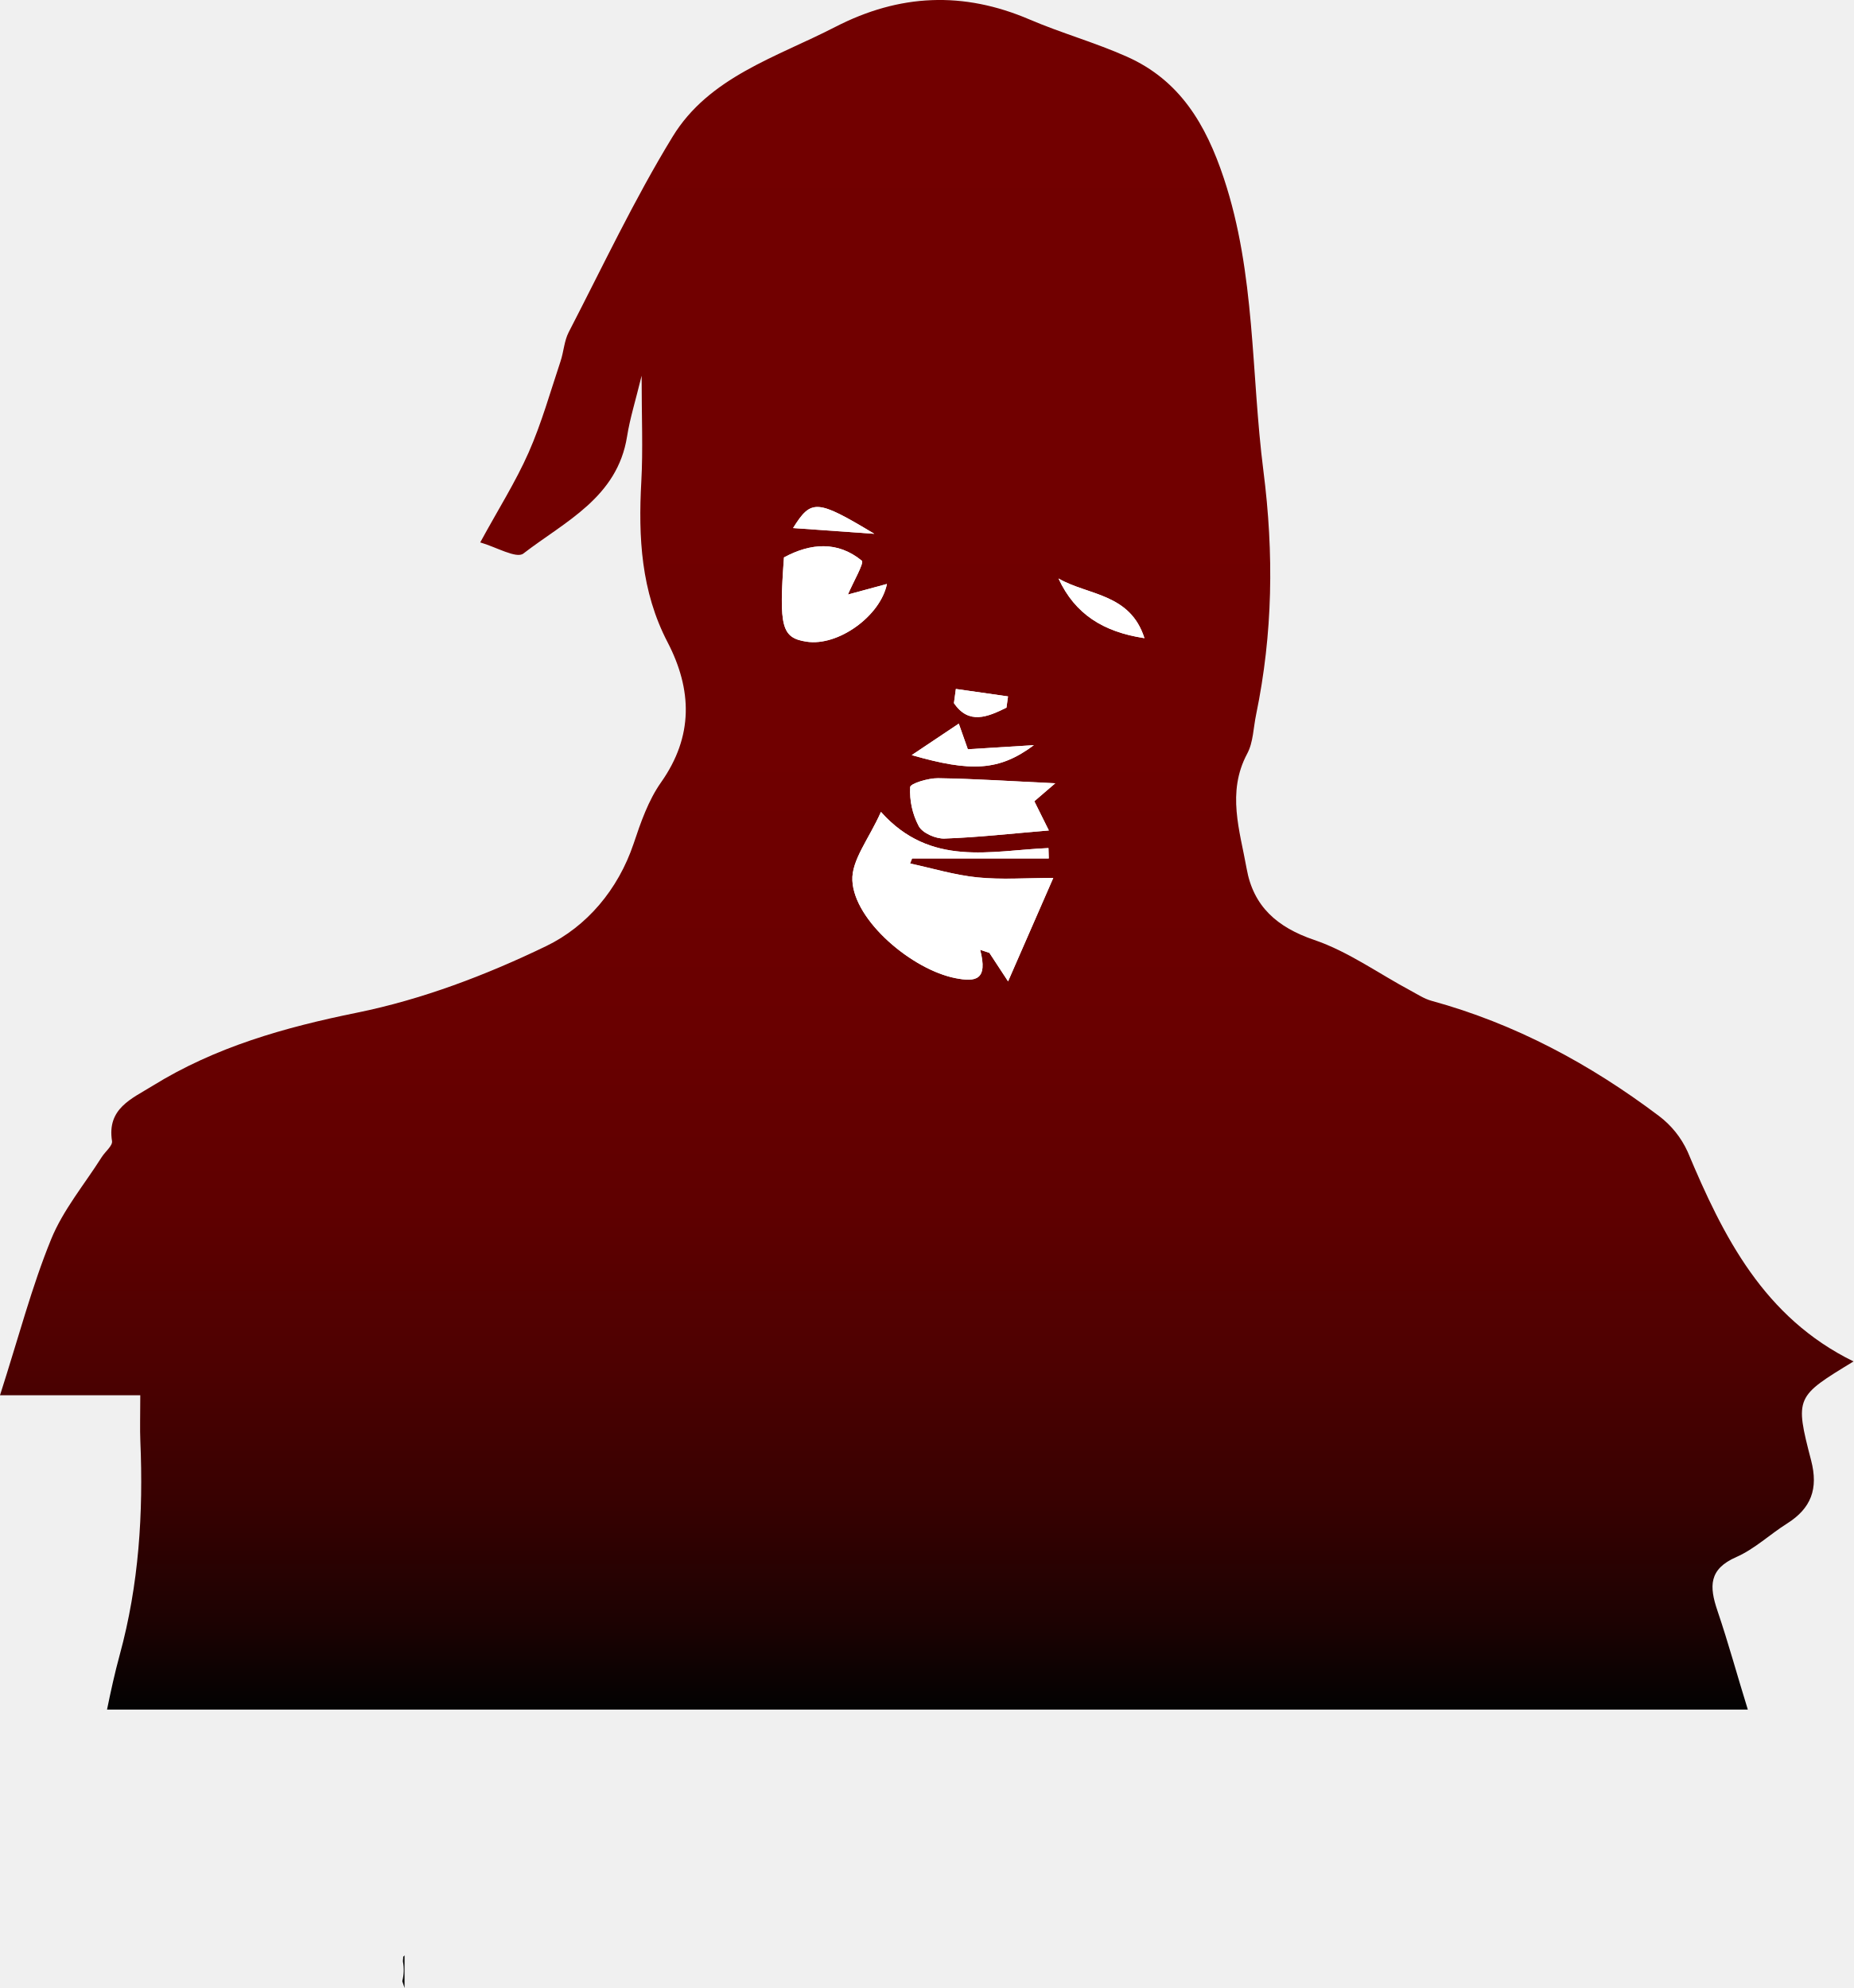
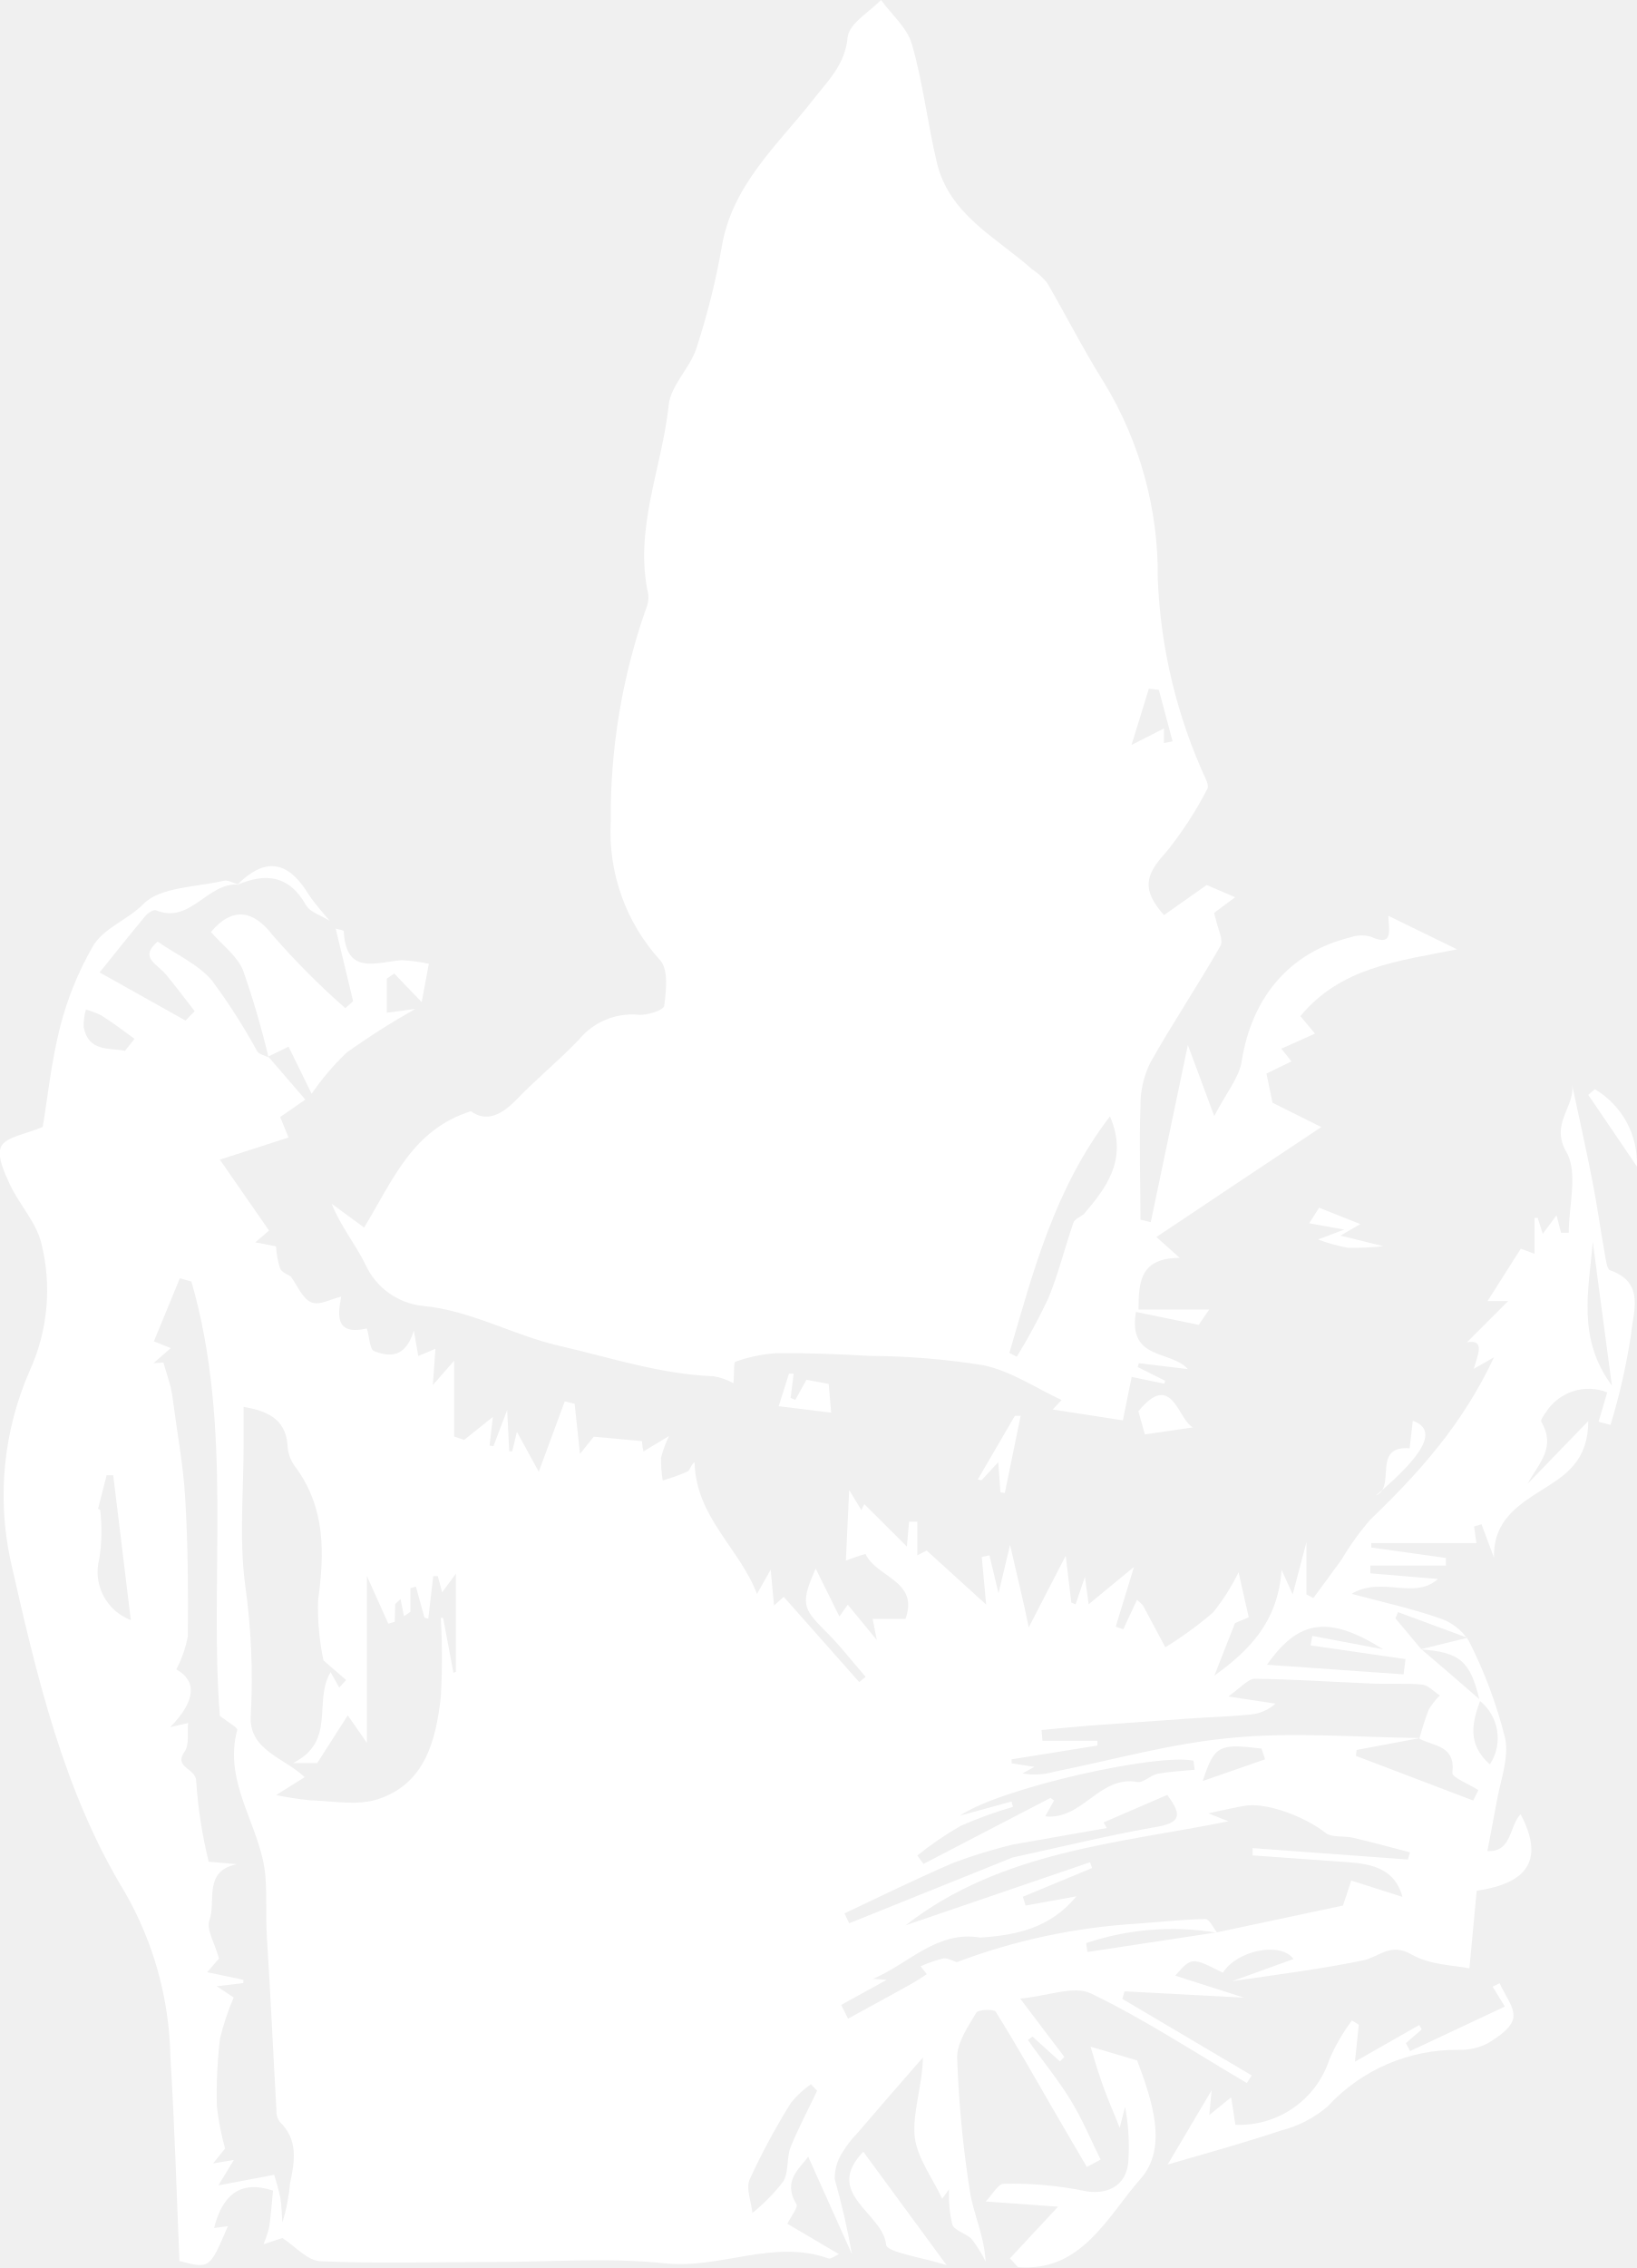
- <svg xmlns="http://www.w3.org/2000/svg" id="Layer_1" data-name="Layer 1" viewBox="0 0 602.07 645.93">
+ <svg xmlns="http://www.w3.org/2000/svg" id="Layer_1" data-name="Layer 1" viewBox="0 0 119.13 165.01">
  <defs>
-     <style>.cls-1{fill:url(#linear-gradient);}.cls-2{fill:#fff;}</style>
-     <linearGradient id="linear-gradient" x1="301.04" y1="549.12" x2="301.04" y2="-6.34" gradientUnits="userSpaceOnUse">
-       <stop offset="0" stop-color="#020202" />
-       <stop offset="0.05" stop-color="#1c0202" />
-       <stop offset="0.12" stop-color="#370101" />
-       <stop offset="0.2" stop-color="#4d0101" />
-       <stop offset="0.29" stop-color="#5e0000" />
-       <stop offset="0.4" stop-color="#690000" />
-       <stop offset="0.56" stop-color="#700000" />
-       <stop offset="1" stop-color="#720000" />
-     </linearGradient>
+     <style>.cls-1{fill:#fff;}</style>
  </defs>
-   <g id="hetA2J.tif">
-     <path d="M131.41,639.59V629a4.78,4.78,0,0,1-.44.46c0,.36,0,.71-.07,1.06,0,.17,0,.34,0,.52a14.75,14.75,0,0,1-.21,6.33C130.93,638.13,131.17,638.86,131.41,639.59Z" transform="translate(0 6.34)" />
-     <path class="cls-1" d="M45.59,461.85c1,23.5-.46,46.66-6.71,69.54-1.6,5.85-2.89,11.78-4.11,17.73h533c-3.33-10.68-6.26-21.51-9.86-32.1-2.68-7.9-2.86-13.52,6.13-17.46,5.93-2.6,10.89-7.36,16.46-10.87,7.83-4.94,10.24-11.26,7.84-20.51-5.37-20.65-5-20.73,13.77-32.17-29.14-14.28-42.3-40.51-53.88-68.12a30.21,30.21,0,0,0-9.41-11.7c-22.34-16.84-46.67-29.92-73.82-37.36-2.35-.65-4.5-2.07-6.68-3.25C447.86,310,438,302.82,426.91,299.06c-12.12-4.13-19.77-10.95-21.94-23.15-2.2-12.35-6.54-24.78.17-37.36,2-3.71,2-8.45,2.91-12.74,5.42-26.26,5.81-52.2,2.36-79.19-4.05-31.68-2.51-63.9-12.84-95C391.72,34,383.25,19.74,366.08,12.08,355.8,7.49,344.83,4.44,334.47,0c-21.54-9.23-42.24-8.36-63.17,2.43-19.12,9.85-41,16.25-52.83,35.68C206,58.52,195.76,80.29,184.75,101.58c-1.48,2.85-1.62,6.36-2.66,9.47-3.32,9.93-6.15,20.08-10.36,29.62S161.87,159.12,156,169.9c5.11,1.45,11.73,5.36,14,3.62,13.54-10.43,30.55-18.2,33.7-38.05.93-5.86,2.74-11.58,4.73-19.74,0,13.47.47,24-.1,34.37-1,18.1-.09,35.67,8.53,52.23,8,15.43,8.45,30.53-2.12,45.53-4.12,5.84-6.6,13-8.91,19.91-5.05,15-15.24,26.92-28.38,33.28-19.49,9.43-40.36,17.36-61.51,21.65-23.61,4.8-46,11.14-66.47,23.82-6.68,4.14-14.77,7.3-13.08,17.89.24,1.52-2.22,3.42-3.34,5.2-5.6,8.86-12.56,17.17-16.45,26.73C10.32,411.73,6.1,428,0,447H45.57C45.57,453.88,45.42,457.87,45.59,461.85ZM327.47,312.52l-6.07-9.26-3-1c2.61,9.95-1.54,10.48-8,9.22-14.06-2.74-32.9-18.61-33.51-31.72-.32-6.64,5.41-13.55,9.28-22.3,16.18,18.11,35.71,12.54,54.42,11.75l.11,3.35h-44.4l-.65,1.64c7.28,1.57,14.51,3.78,21.88,4.52,7.84.79,15.81.18,24.63.18ZM371.77,201c-13.32-2-22.57-7.78-27.92-19.39C353.32,187.13,367.13,186.37,371.77,201Zm-61.26,16.5,16.94,2.42c-.17,1.22-.33,2.43-.5,3.65-6.17,3.06-12.26,5.61-17.07-1.47Zm.95,11.28c1.08,3.06,2.06,5.86,2.94,8.33l21.45-1.33c-11.28,8.41-20.48,8.74-39.68,3.23Zm-15.81,20.63c.06-1.17,5.9-2.94,9.06-2.89,12.08.18,24.15,1,38.07,1.65L336,254l4.72,9.49c-12.12,1-23,2.25-33.9,2.63-2.84.1-7.08-1.74-8.35-4A24.39,24.39,0,0,1,295.65,249.43ZM284,167.1l-26.39-1.87C263.54,155.8,265.28,155.83,284,167.1Zm-29.36,7.67c8.66-4.67,17.45-5.37,25.29,1.07.86.7-2.75,6.86-4.5,11l12.68-3.44C286,193.83,272.24,203.74,262,202.15,253.9,200.91,253,197.41,254.66,174.77Z" transform="translate(0 6.34)" />
-     <path class="cls-2" d="M340.68,272.6h-44.4c-.22.55-.44,1.1-.65,1.64,7.28,1.57,14.51,3.78,21.88,4.52,7.84.79,15.81.18,24.63.18l-14.67,33.58-6.07-9.26-3-1c2.61,9.95-1.54,10.48-8,9.22-14.06-2.74-32.9-18.61-33.51-31.72-.32-6.64,5.41-13.55,9.28-22.3,16.18,18.11,35.71,12.54,54.42,11.75Z" transform="translate(0 6.34)" />
-     <path class="cls-2" d="M275.45,186.83l12.68-3.44C286,193.83,272.24,203.74,262,202.15c-8.08-1.24-9-4.74-7.32-27.37,8.66-4.68,17.45-5.38,25.29,1.06C280.81,176.54,277.2,182.7,275.45,186.83Z" transform="translate(0 6.34)" />
-     <path class="cls-2" d="M336,254l4.72,9.49c-12.12,1-23,2.25-33.9,2.63-2.84.1-7.08-1.74-8.35-4a24.39,24.39,0,0,1-2.79-12.73c.06-1.17,5.9-2.94,9.06-2.89,12.08.18,24.15,1,38.07,1.65Z" transform="translate(0 6.34)" />
-     <path class="cls-2" d="M296.17,239l15.29-10.23c1.08,3.06,2.06,5.86,2.94,8.33l21.45-1.33C324.57,244.21,315.37,244.54,296.17,239Z" transform="translate(0 6.34)" />
-     <path class="cls-2" d="M343.85,181.63c9.47,5.5,23.28,4.74,27.92,19.39C358.45,199,349.2,193.24,343.85,181.63Z" transform="translate(0 6.34)" />
-     <path class="cls-2" d="M257.63,165.23c5.91-9.43,7.65-9.4,26.39,1.87Z" transform="translate(0 6.34)" />
-     <path class="cls-2" d="M310.51,217.52l16.94,2.42-.5,3.65c-6.17,3.06-12.26,5.61-17.07-1.47Z" transform="translate(0 6.34)" />
+   <g id="RltRGk.tif">
+     <path class="cls-1" d="M22.22,80l-1.83,1.27L21,82.76l-5,1.61,3.58,5.16-1,.86,1.51.29a6.49,6.49,0,0,0,.3,1.63c.16.29.58.43.77.56.49.66.84,1.59,1.47,1.87s1.45-.24,2.2-.4c-.19,1.11-.59,2.89,1.87,2.31.19.65.21,1.53.53,1.65,1.5.6,2.38.14,2.89-1.49l.32,1.85,1.25-.53-.19,2.64L33.05,99v5.52l.73.24,2.09-1.67-.24,2.08.28.05,1-2.63.15,3,.22,0,.34-1.42,1.59,2.91,1.89-5.12.72.17.39,3.65,1-1.25,3.51.32c0-.11,0,.32.11.75l1.86-1.12a8.36,8.36,0,0,0-.58,1.57,9.28,9.28,0,0,0,.12,1.66,13.39,13.39,0,0,0,1.81-.65c.21-.11.25-.54.51-.67.09,4,3.3,6.28,4.54,9.58l1-1.77.24,2.61.71-.63,5.49,6.2L63,122c-1-1.14-1.9-2.33-3-3.4-1.61-1.61-1.72-2-.64-4.48l1.73,3.49.61-.86,2.11,2.57-.3-1.54H65.9c1-2.79-2.12-3-2.91-4.72a13.81,13.81,0,0,0-1.43.49l.24-5.14.89,1.46.21-.44L66,112.52l.16-1.81h.6v2.45l.68-.35,4.33,3.93-.32-3.46.56-.12.66,2.76.84-3.52c.51,2.24,1,4.21,1.36,6l2.69-5.21.41,3.41.31.12.68-2,.27,2L82.53,114l-1.33,4.35.55.19,1-2.15c.26.25.4.34.46.46.54,1,1.07,2,1.6,3a27.36,27.36,0,0,0,3.46-2.52,15.07,15.07,0,0,0,1.87-2.94l.74,3.28-1,.42c-.64,1.64-1.07,2.73-1.5,3.82,2.54-1.83,4.62-3.9,4.89-7.69l.81,1.78,1-3.8V116l.5.27c.69-.94,1.39-1.87,2.07-2.82a19.47,19.47,0,0,1,2.08-2.89c3.5-3.36,6.71-6.91,9-11.81l-1.47.84c.27-1,.87-2.17-.5-1.93l3-3h-1.5l2.42-3.81,1,.37V88.61l.23,0,.37,1.16,1-1.35.33,1.27.56,0c0-2,.69-4.38-.17-5.87-1.26-2.18.82-3.41.37-5.09.52,2.42,1.06,4.83,1.53,7.25.34,1.74.58,3.49.89,5.23.08.43.15,1.12.39,1.21,2.59.9,1.66,3.08,1.52,4.68a45.81,45.81,0,0,1-1.49,6.57l-.87-.23.63-2.14a3.69,3.69,0,0,0-4.43,1.4c-.16.23-.44.61-.37.74,1.1,1.88-.17,3-1,4.52l4.42-4.57c0,2.85-1.62,3.9-3.1,4.84-1.93,1.22-3.82,2.32-3.76,5.1l-.91-2.43-.54.16.17,1.21H99.8l0,.32,5.43.76,0,.55H99.73v.57l4.92.41c-1.74,1.56-4.07-.24-6.28,1.08,2.3.62,4.35,1.06,6.32,1.75a4,4,0,0,1,2.2,1.66,33.54,33.54,0,0,1,2.65,7.09c.31,1.47-.38,3.17-.64,4.77-.18,1-.39,2.06-.65,3.44,1.8.12,1.59-1.87,2.42-2.67,1.66,3.16.7,5-3.2,5.56l-.53,5.65c-1-.22-2.83-.22-4.19-1-1.55-.91-2.37.17-3.55.42-2.95.61-6,1-9.52,1.51l4.46-1.61c-.94-1.29-4.14-.63-5.14,1-2.27-1.15-2.27-1.15-3.47.21l5,1.6-8.69-.46-.16.55L91.1,151l-.36.55c-3.76-2.21-7.42-4.62-11.33-6.51-1.23-.6-3.14.18-5.16.37,1.2,1.59,2.2,2.92,3.21,4.24l-.32.33-2-1.81-.33.25c1,1.44,2.16,2.83,3.08,4.33s1.48,2.91,2.21,4.37l-1,.54c-.78-1.33-1.56-2.65-2.34-4-1.41-2.44-2.8-4.9-4.29-7.29-.13-.22-1.29-.17-1.42.07-.6,1-1.42,2.19-1.39,3.29a80.49,80.49,0,0,0,.92,9.67c.26,1.67,1.06,3.27,1.15,5.14a9.58,9.58,0,0,0-1-1.62c-.4-.43-1.23-.6-1.42-1.06a9.27,9.27,0,0,1-.24-2.58l-.5.69c-.67-1.46-1.81-2.93-2-4.5-.17-1.79.55-3.66.6-5.78q-2.39,2.73-4.75,5.48a8,8,0,0,0-1.11,1.43,3.45,3.45,0,0,0-.56,1.95A53.67,53.67,0,0,1,62,164l-3.18-7.09c-.59.84-1.9,1.73-.86,3.46.14.23-.38.86-.66,1.42L61.05,164c-.29.13-.58.38-.77.31-4-1.42-7.86.79-11.88.36s-8.33-.1-12.5-.1-8.35.13-12.51-.05c-1,0-1.89-1.09-2.84-1.69l-1.37.45a8.57,8.57,0,0,0,.41-1.24c.13-.88.19-1.77.28-2.66-2.45-.81-3.7.39-4.29,2.72l1-.13c-1.32,3.11-1.32,3.11-3.52,2.53-.21-4.93-.35-9.9-.66-14.86a24.94,24.94,0,0,0-3.33-12c-4.47-7.34-6.42-15.79-8.31-24.13a22.57,22.57,0,0,1,1.41-13.8A14.1,14.1,0,0,0,3,90.42C2.62,88.91,1.4,87.63.72,86.18c-.41-.89-1-2.15-.61-2.81s1.71-.84,3-1.38c.35-2.1.62-4.74,1.27-7.3a23.48,23.48,0,0,1,2.36-5.81c.79-1.38,2.53-1.92,3.72-3.13s3.82-1.21,5.83-1.67c.32-.07.7.18,1.06.28-2.25-.18-3.49,2.9-6,1.87-.17-.07-.58.19-.76.4-1.09,1.31-2.16,2.65-3.34,4.12l6.25,3.5.67-.68c-.69-.88-1.35-1.77-2.06-2.63s-2-1.26-.64-2.43c1.37.94,2.93,1.64,3.94,2.81a43.71,43.71,0,0,1,3.31,5.17c.16.24.58.31.88.46l-.07-.07Zm81.15,40,3.43-.84-5.06-1.87-.18.46,1.86,2.22c1.44,1.23,2.89,2.47,4.32,3.72-.59,1.6-1,3.19.69,4.68a3.48,3.48,0,0,0-.74-4.63C107,120.83,106.26,120.21,103.37,120ZM67,143.06a9.86,9.86,0,0,1,1.63-.57c.32-.06.69.17,1,.27a44.65,44.65,0,0,1,13.1-2.8c1.67-.12,3.34-.31,5-.34.28,0,.58.66.86,1a19.72,19.72,0,0,0-9.54.75l.09.65,9.42-1.43,9.18-1.95.6-1.82,3.73,1.19c-.54-2-2.14-2.39-3.91-2.52l-7-.5,0-.53,11.3.83.16-.52c-1.38-.36-2.75-.74-4.14-1.06-.67-.16-1.54,0-2-.35-1.38-1.1-4.07-2.18-5.72-2-.76.1-1.51.3-2.82.57l1.46.58c-8,1.62-16.51,2.14-23.5,7.57l13.43-4.59.15.42L74.44,138l.2.64,3.7-.67c-1.91,2.31-4.36,2.83-7,3-3.15-.54-5.2,1.91-7.8,3l1,.07-3.32,1.83.5,1c1.55-.85,3.1-1.69,4.64-2.55.38-.21.73-.46,1.09-.69Zm6.7-7.92c3.52-.76,7-1.62,10.56-2.24,1.87-.33,1.61-1.05.69-2.31l-4.63,2,.23.41-6.88,1.21a39.45,39.45,0,0,0-4.21,1.29c-2.71,1.16-5.36,2.46-8,3.71l.34.72Zm29.66-8.69-4.63.87-.05.43,8.54,3.25.37-.76c-.66-.43-1.93-.92-1.89-1.26.25-2-1.36-1.92-2.4-2.48a21.38,21.38,0,0,1,.67-2.1,5.33,5.33,0,0,1,.82-1.05c-.43-.27-.85-.75-1.31-.79-1.34-.12-2.7,0-4-.09-2.72-.11-5.44-.3-8.16-.33-.48,0-1,.62-1.92,1.29l3.43.52a3.17,3.17,0,0,1-1.8.79c-1.47.15-3,.19-4.43.29l-7.31.52c-1.16.09-2.33.21-3.49.32l.07.78h4V127l-6.25,1v.29l1.66.26-.87.48a5.16,5.16,0,0,0,2.33-.13c4.29-.86,8.54-2.07,12.87-2.46C94.08,126,98.71,126.4,103.31,126.45Zm-81.16,2.83-2.1,1.32a21.93,21.93,0,0,0,2.46.38c1.65.05,3.42.41,4.92-.07,3.46-1.12,4.24-4.28,4.6-7.43a50.44,50.44,0,0,0,0-5.77h.17l.75,4,.18-.08v-7.14l-1,1.36-.32-1.18-.33,0-.36,3.1-.28-.08-.62-2.25-.4.1v1.73l-.47.32-.25-1.25-.39.36L28.73,118l-.47.13-1.56-3.47V126.8l-1.39-2-2.22,3.47H21.33c3.17-1.59,1.45-4.48,2.73-6.61l.63,1.12.5-.55-1.65-1.43a18.46,18.46,0,0,1-.39-4.38c.47-3.43.54-6.7-1.63-9.66a2.79,2.79,0,0,1-.58-1.4c-.06-1.92-1.2-2.67-3.21-3v2.71c0,3.36-.32,6.77.09,10.08a49.07,49.07,0,0,1,.43,9.69C18.09,127.34,20.73,127.91,22.15,129.28Zm-8.51-3.92c-.07.71.1,1.57-.25,2.07-.85,1.21.85,1.19.84,2.18a33.52,33.52,0,0,0,.91,5.84l2.06.18c-2.49.49-1.51,2.71-2,4.05-.26.68.38,1.7.69,2.81l-.86,1,2.63.55v.24l-1.94.23,1.24.82a17.62,17.62,0,0,0-1,3,34.53,34.53,0,0,0-.23,4.88,19.61,19.61,0,0,0,.6,3.11l-.87,1.08,1.51-.25L15.89,159l4.06-.77a17,17,0,0,1,.45,1.66c.1.59.1,1.21.15,1.81a13.37,13.37,0,0,0,.56-2.86c.35-1.63.6-3.17-.77-4.49a1.23,1.23,0,0,1-.22-.79c-.24-4.17-.42-8.34-.69-12.51-.1-1.5,0-3-.11-4.47-.25-3.61-3.13-6.78-2.05-10.74,0-.15-.58-.48-1.27-1-.79-10,1-21-2.07-31.6L13.09,93,11.2,97.59l1.23.49-1.26,1.1.72-.05c.18.6.37,1.19.53,1.79a7.65,7.65,0,0,1,.17,1c.31,2.38.76,4.74.89,7.12.2,3.33.22,6.67.19,10a8.54,8.54,0,0,1-.84,2.42c1.45.8,1.5,2.21-.44,4.2Zm59.93,5.71.1.39a31,31,0,0,0-3.82,1.39A24.69,24.69,0,0,0,66.76,135l.45.61,9.24-4.8s.1.07.26.19l-.64,1.15c2.72.29,3.93-3,6.71-2.5.43.08.94-.49,1.44-.59.89-.17,1.81-.21,2.72-.3l-.08-.66c-2.68-.56-14.09,2-17,4ZM100.67,120c-4-2.52-6.18-2.14-8.46,1.12l9.94.7.14-1.11-6.91-1,.13-.69ZM7.14,109.76l.15.1a13,13,0,0,1-.06,3.53,3.75,3.75,0,0,0,2.29,4.48L8.24,107.33H7.76Zm52.33,42.35-.46-.47A7,7,0,0,0,57.56,153a49.66,49.66,0,0,0-3,5.56c-.29.65.11,1.62.2,2.44A13.11,13.11,0,0,0,57,158.72c.42-.68.23-1.72.54-2.51C58.11,154.81,58.83,153.47,59.47,152.11Zm56.45-61.76c-.29,3.48-1.17,7,1.39,10.46C116.81,97.08,116.36,93.72,115.92,90.35ZM92.07,128l-.26-.78c-3.11-.38-3.42-.24-4.28,2.36Zm-83-51.51.72-.91C9,75,8.19,74.39,7.36,73.87a6.69,6.69,0,0,0-1.11-.42,4.12,4.12,0,0,0-.16,1.28C6.44,76.51,7.88,76.24,9.06,76.44Z" />
+     <path class="cls-1" d="M83.75,88.92c.87-4.14,1.74-8.29,2.7-12.89l1.92,5.17c.88-1.7,1.82-2.81,2-4,.73-4.63,3.48-7.92,7.9-9a2.46,2.46,0,0,1,1.49-.05c1.69.76,1.3-.45,1.28-1.52l5,2.44c-4.33.86-8.47,1.31-11.4,4.86l1.06,1.27-2.45,1.1.74.92-1.82.89.44,2.12L96.16,82c-3.82,2.54-7.86,5.23-12,8l1.7,1.52c-2.86,0-3,1.71-3,3.76H88l-.76,1.11-4.57-.94c-.6,3.55,2.55,2.76,3.78,4.16l-3.57-.43-.08.28,2,1-.06.21-2.38-.49-.64,3.16-5.11-.79.65-.69c-1.85-.86-3.68-2.11-5.69-2.53a54,54,0,0,0-8.27-.68c-2.25-.13-4.51-.22-6.77-.2a10.93,10.93,0,0,0-3,.62c-.15,0-.08.78-.15,1.57a4.27,4.27,0,0,0-1.45-.51c-3.89-.15-7.51-1.36-11.25-2.22-3.38-.78-6.42-2.58-9.94-2.9a5.18,5.18,0,0,1-4.14-3c-.73-1.5-1.84-2.83-2.46-4.43l2.36,1.73c2.07-3.4,3.5-7.13,7.77-8.46,1.16.83,2.26.25,3.36-.89,1.45-1.5,3.07-2.82,4.51-4.33a5,5,0,0,1,4.32-1.8c.64.06,1.84-.34,1.88-.65.14-1.1.32-2.64-.29-3.31a13.85,13.85,0,0,1-3.6-10.08,45.59,45.59,0,0,1,2.55-15.46,2.08,2.08,0,0,0,.18-1.08c-1.06-4.76,1-9.19,1.49-13.79.14-1.41,1.52-2.65,2-4.08a53.11,53.11,0,0,0,1.86-7.43c.76-4.52,4.07-7.4,6.67-10.72,1.09-1.4,2.3-2.52,2.49-4.53C61.82,1.68,63.28.87,64.12,0c.77,1.07,1.9,2,2.25,3.23C67.17,6,67.51,9,68.18,11.82c.9,3.8,4.31,5.44,6.92,7.76a5,5,0,0,1,1.11,1c1.41,2.43,2.68,4.94,4.18,7.32a26.86,26.86,0,0,1,3.87,14.2,38.46,38.46,0,0,0,3.53,14.66c.08.19.17.49.08.63a27.15,27.15,0,0,1-3,4.61c-1.56,1.68-1.78,2.74-.16,4.58l3.11-2.19,2.07.89-1.52,1.13c0,.17.1.37.14.57.13.62.55,1.42.31,1.84-1.64,2.88-3.5,5.64-5.12,8.53a7,7,0,0,0-.7,3.16c-.1,2.74,0,5.49,0,8.23ZM73.46,98.43l.54.28a43.9,43.9,0,0,0,2.3-4.26c.73-1.78,1.19-3.67,1.82-5.49.09-.27.5-.42.76-.63,1.52-1.8,3.28-3.9,1.9-7.11C76.73,86.51,75.2,92.52,73.46,98.43ZM84.71,54.06l.63-.12-1-3.75-.73-.08L82.35,54.2,84.71,53Z" />
+     <path class="cls-1" d="M19.56,77a63.48,63.48,0,0,0-1.87-6.4c-.43-1.06-1.53-1.86-2.34-2.79,1.56-1.86,3.09-1.61,4.51.25a56,56,0,0,0,5.27,5.29l.57-.5-1.27-5.29c.21.06.59.12.59.19.15,3.23,2.35,2.26,4.19,2.11a12.14,12.14,0,0,1,2,.26l-.52,2.79-2-2.08-.54.37v2.48l2.08-.28a55.7,55.7,0,0,0-5,3.18,18.73,18.73,0,0,0-2.55,3L21,76.15l-1.5.73Z" />
+     <path class="cls-1" d="M73.5,164.31,77,160.55l-5.26-.38c.47-.48.9-1.29,1.32-1.29a26.25,26.25,0,0,1,5.69.49c1.76.41,3.27-.31,3.37-2.16a15.43,15.43,0,0,0-.24-3.93l-.39,1.53c-.39-1-.78-1.87-1.12-2.79s-.63-1.85-1-3.11l3.39,1c1.07,2.86,2.27,6.33.25,8.61-2.36,2.66-4.28,6.83-8.93,6.42Z" />
+     <path class="cls-1" d="M103.47,147.65l-1.15,1,.3.58,6.9-3.24-.89-1.45.51-.25c.36.84,1.1,1.74,1,2.49s-1.08,1.4-1.81,1.85a4.3,4.3,0,0,1-2.13.51,12.73,12.73,0,0,0-9.56,4.1A8.28,8.28,0,0,1,93.25,155c-3,1-6.08,1.84-8.27,2.48l3.2-5.4-.17,1.8,1.59-1.29.31,2a6.89,6.89,0,0,0,6.84-4.76A14.23,14.23,0,0,1,98.39,147l.5.31L98.61,150l4.68-2.67Z" />
+     <path class="cls-1" d="M62.83,156.55l6.06,8.25c-1.83-.58-4.35-.92-4.4-1.49C64.26,161,59.87,159.61,62.83,156.55Z" />
+     <path class="cls-1" d="M86.82,103.85l-3.5.51-.47-1.68C85.31,99.66,85.73,103.32,86.82,103.85Z" />
+     <path class="cls-1" d="M100.13,108.81c1.52-.64-.33-3.64,2.46-3.44l.23-2C104.61,104,103.79,105.73,100.13,108.81Z" />
+     <path class="cls-1" d="M72.81,108.58l-.16-2.2-1.22,1.32-.27-.06,2.7-4.63h.42l-1.15,5.61Z" />
+     <path class="cls-1" d="M60.49,102.78l-3.82-.47.75-2.37.34,0-.22,1.77.34.14.81-1.46,1.62.3Z" />
+     <path class="cls-1" d="M116.07,79.25a6.22,6.22,0,0,1,3.06,5.62c-1.41-2.08-2.47-3.65-3.54-5.21Z" />
+     <path class="cls-1" d="M95.92,90.18l1.91-.72L95.28,89,96,87.87l3,1.19-1.45.84,3.14.77a19.8,19.8,0,0,1-2.63.11A13.55,13.55,0,0,1,95.92,90.18Z" />
+     <path class="cls-1" d="M24,67c-.59-.38-1.43-.62-1.74-1.16-1.23-2.18-2.94-2.34-5-1.46,1.94-1.94,3.55-1.8,5,.38C22.76,65.59,23.41,66.3,24,67Z" />
  </g>
</svg>
